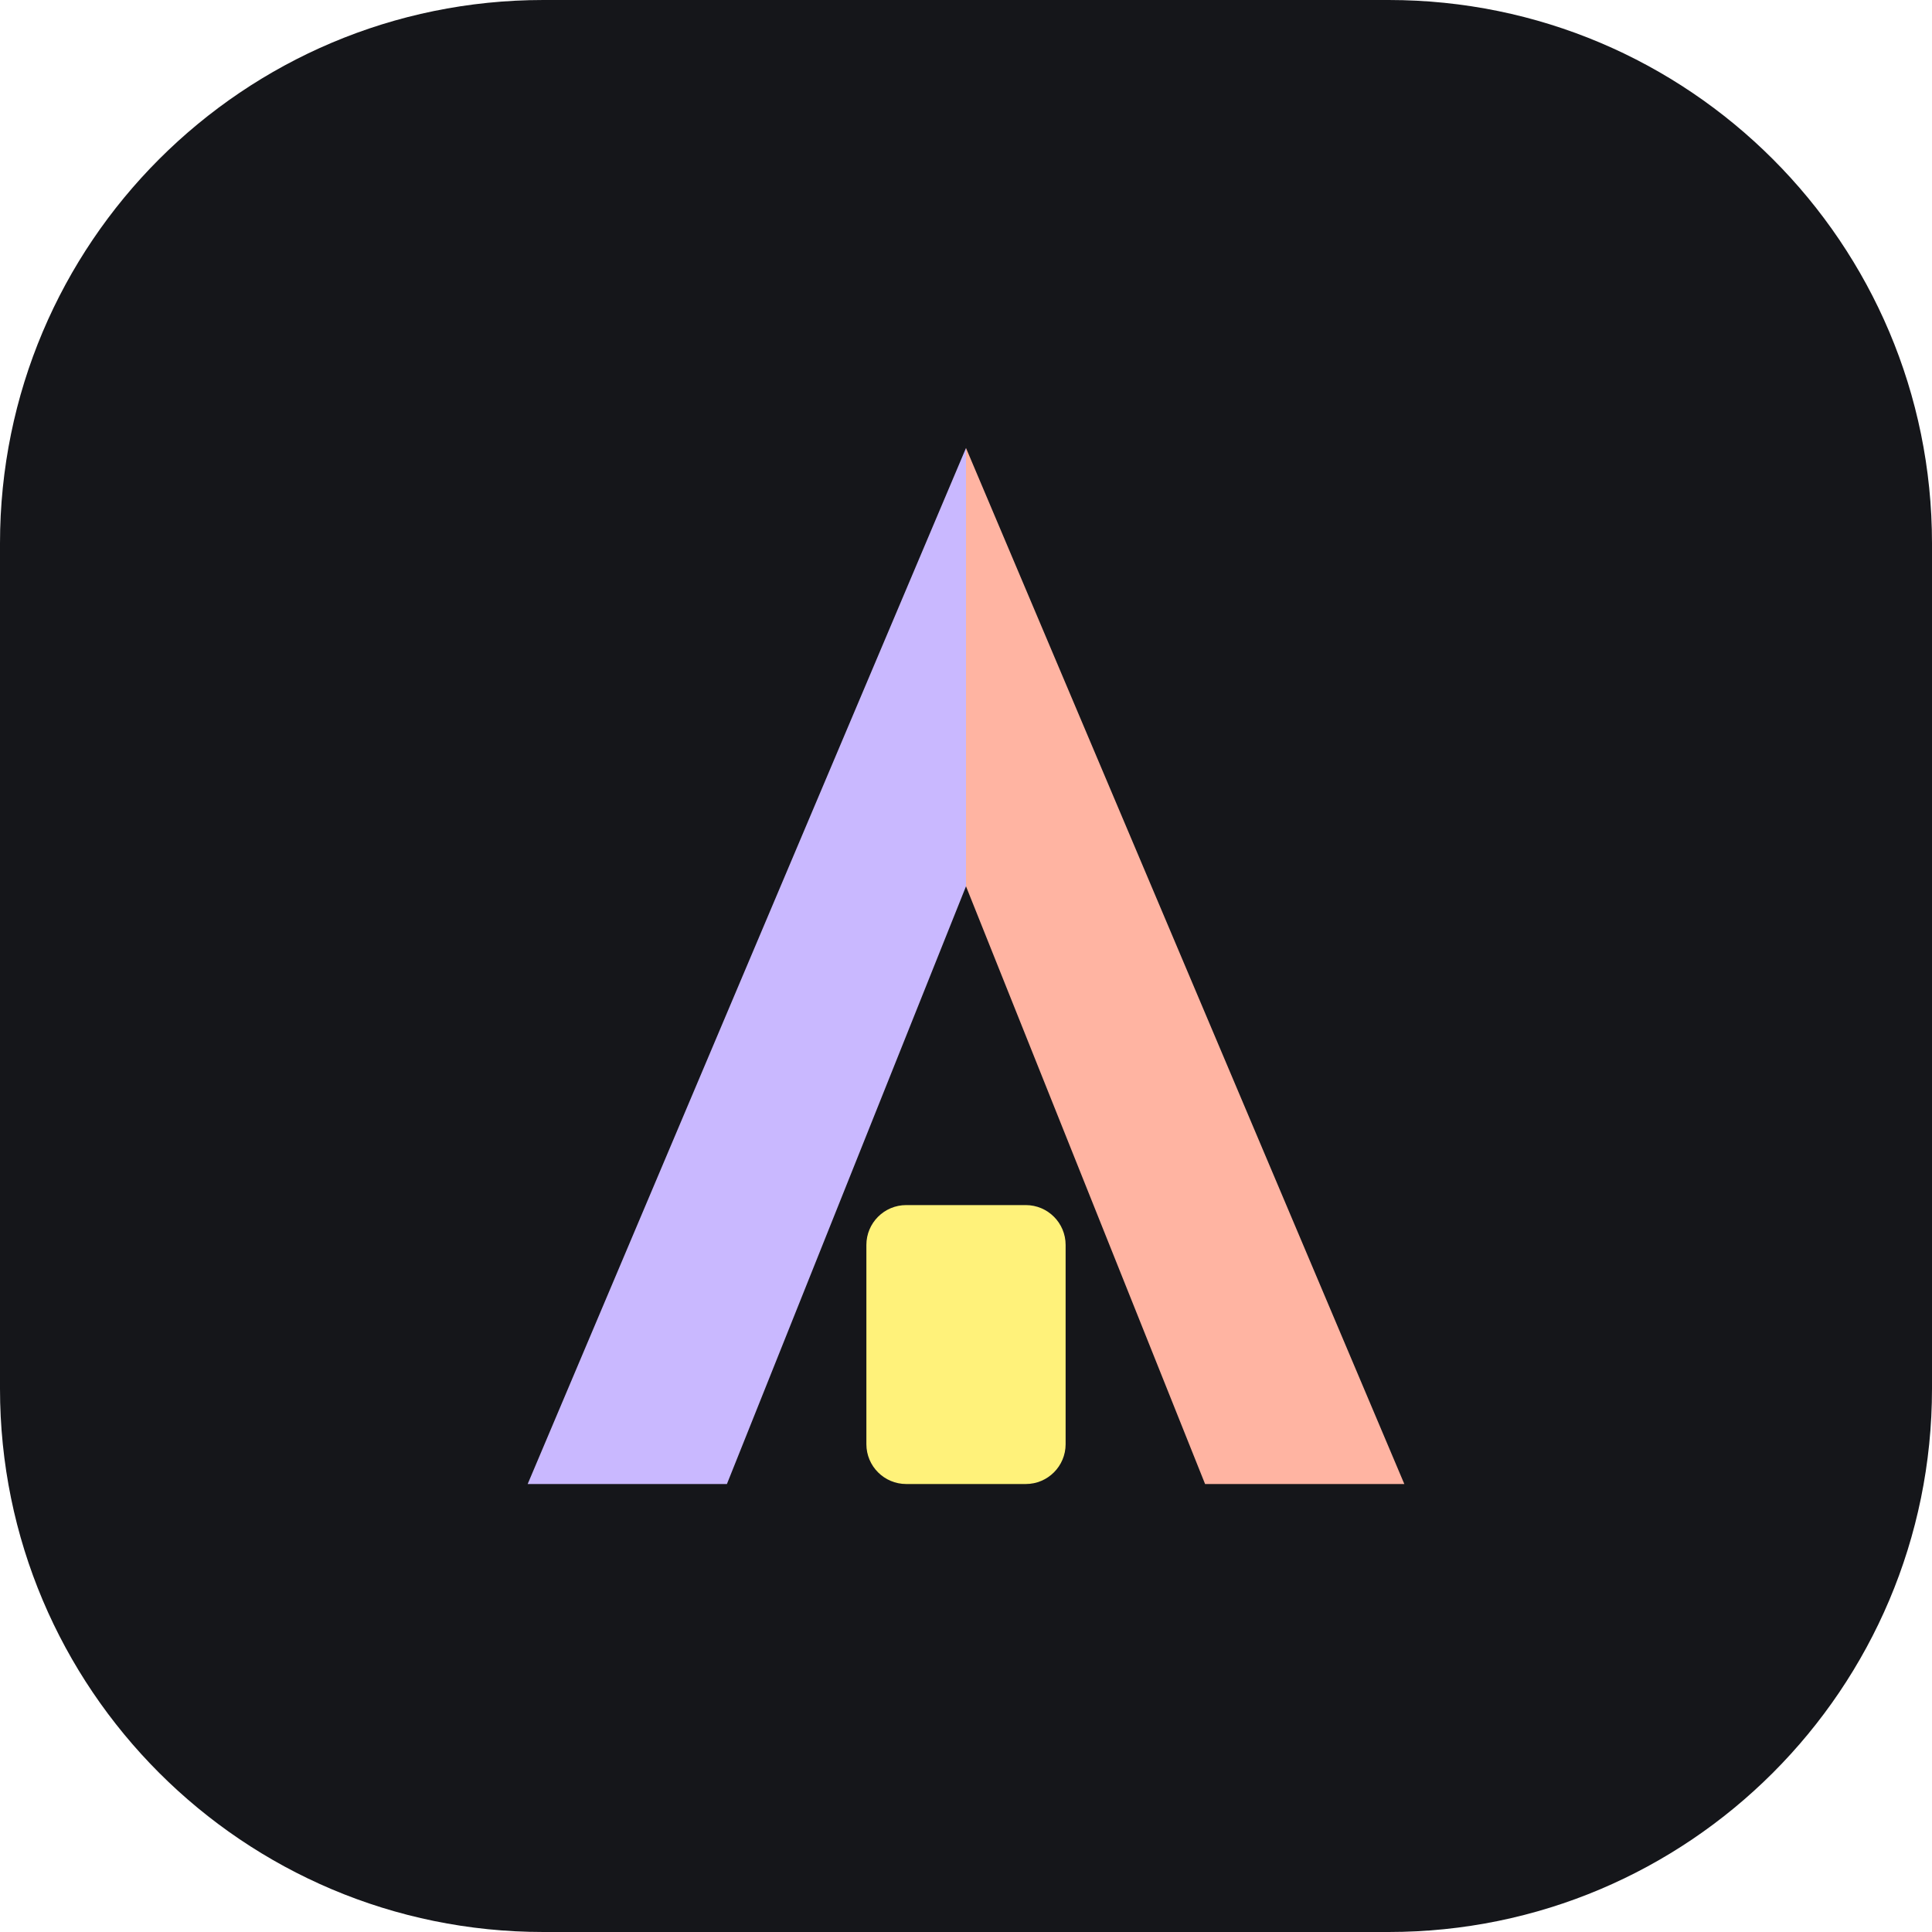
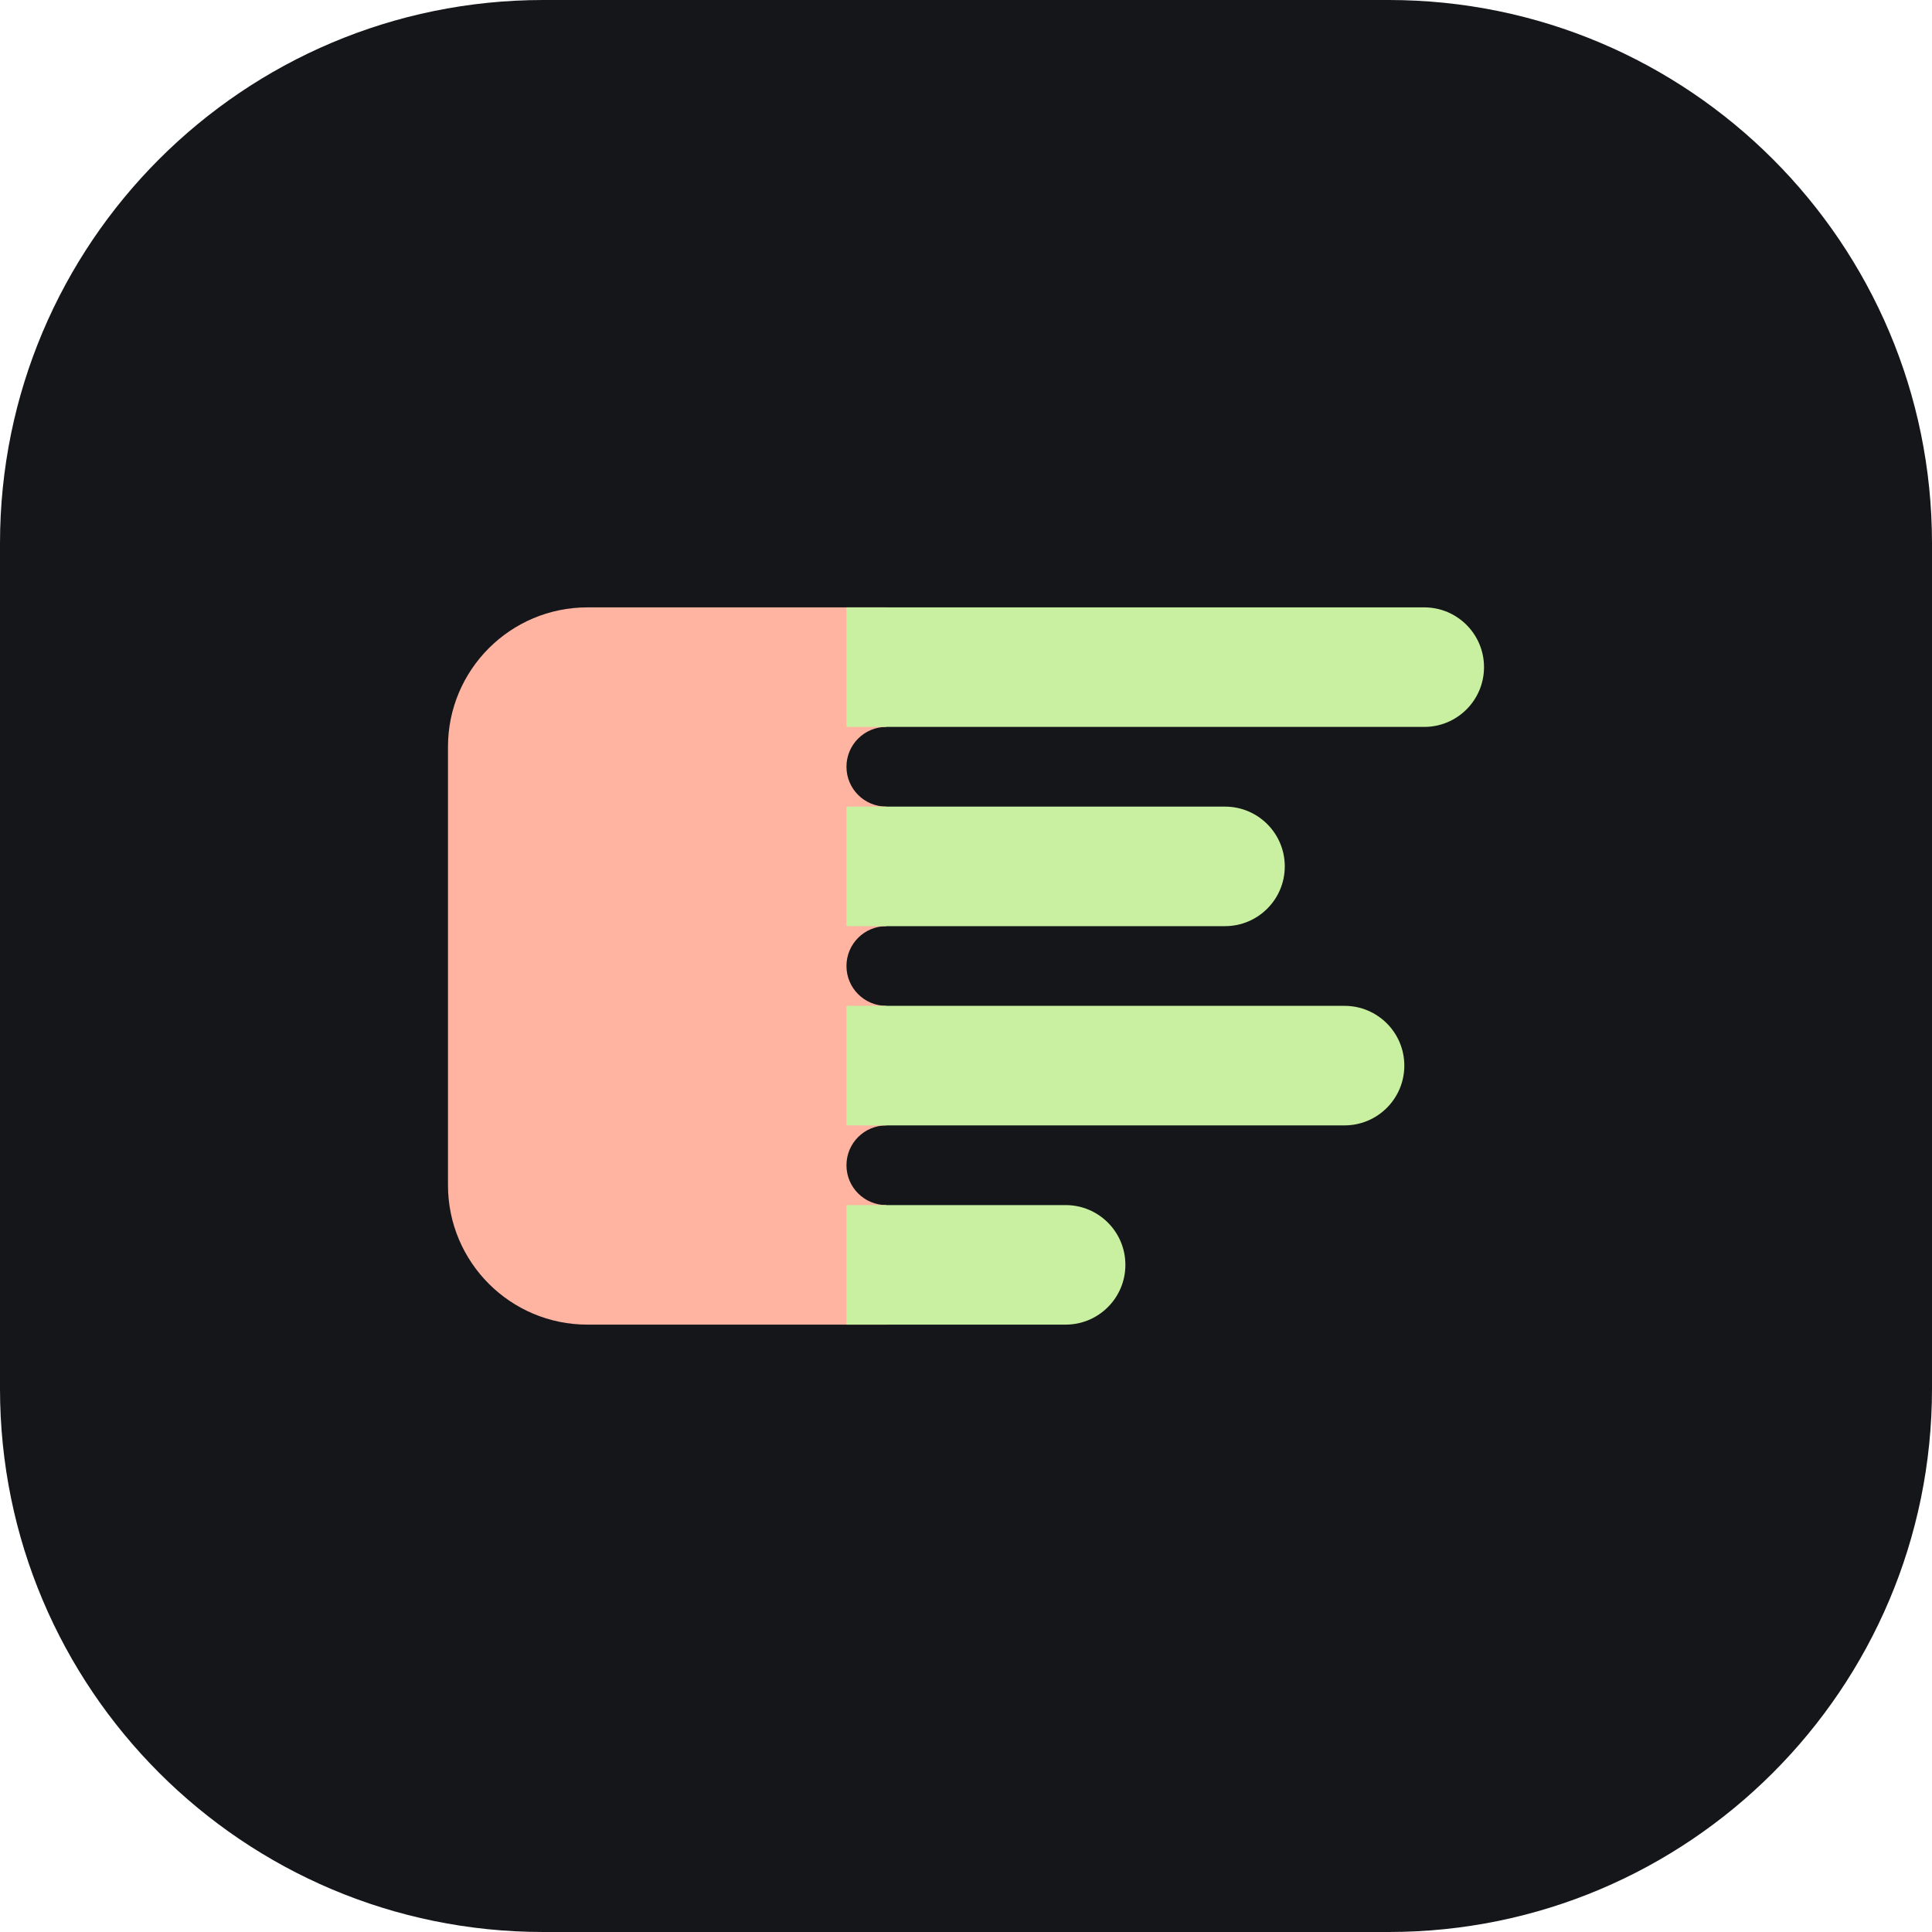
<svg xmlns="http://www.w3.org/2000/svg" viewBox="0 0 64 64" width="160" height="160">
  <rect width="64" height="64" rx="18" fill="#15161A" />
  <g transform="translate(10.88 10.88) scale(0.66)">
-     <polygon points="32,6 10,58 20,58 32,28" fill="#C9B8FF" />
-     <polygon points="32,6 32,28 44,58 54,58" fill="#FFB4A2" />
-     <rect x="27" y="44" width="10" height="14" rx="2" fill="#FFF27A" />
+     <path fill="#FFB4A2" d="M13 14H28V20A2 2 0 0 0 28 24V30A2 2 0 0 0 28 34V40A2 2 0 0 0 28 44V50H13A7 7 0 0 1 6 43V21A7 7 0 0 1 13 14Z" />
+     <path fill="#C8F0A0" d="M26 14H55A3 3 0 0 1 55 20H26ZM26 24H45A3 3 0 0 1 45 30H26ZM26 34H51A3 3 0 0 1 51 40H26ZM26 44H37A3 3 0 0 1 37 50H26Z" />
  </g>
</svg>
